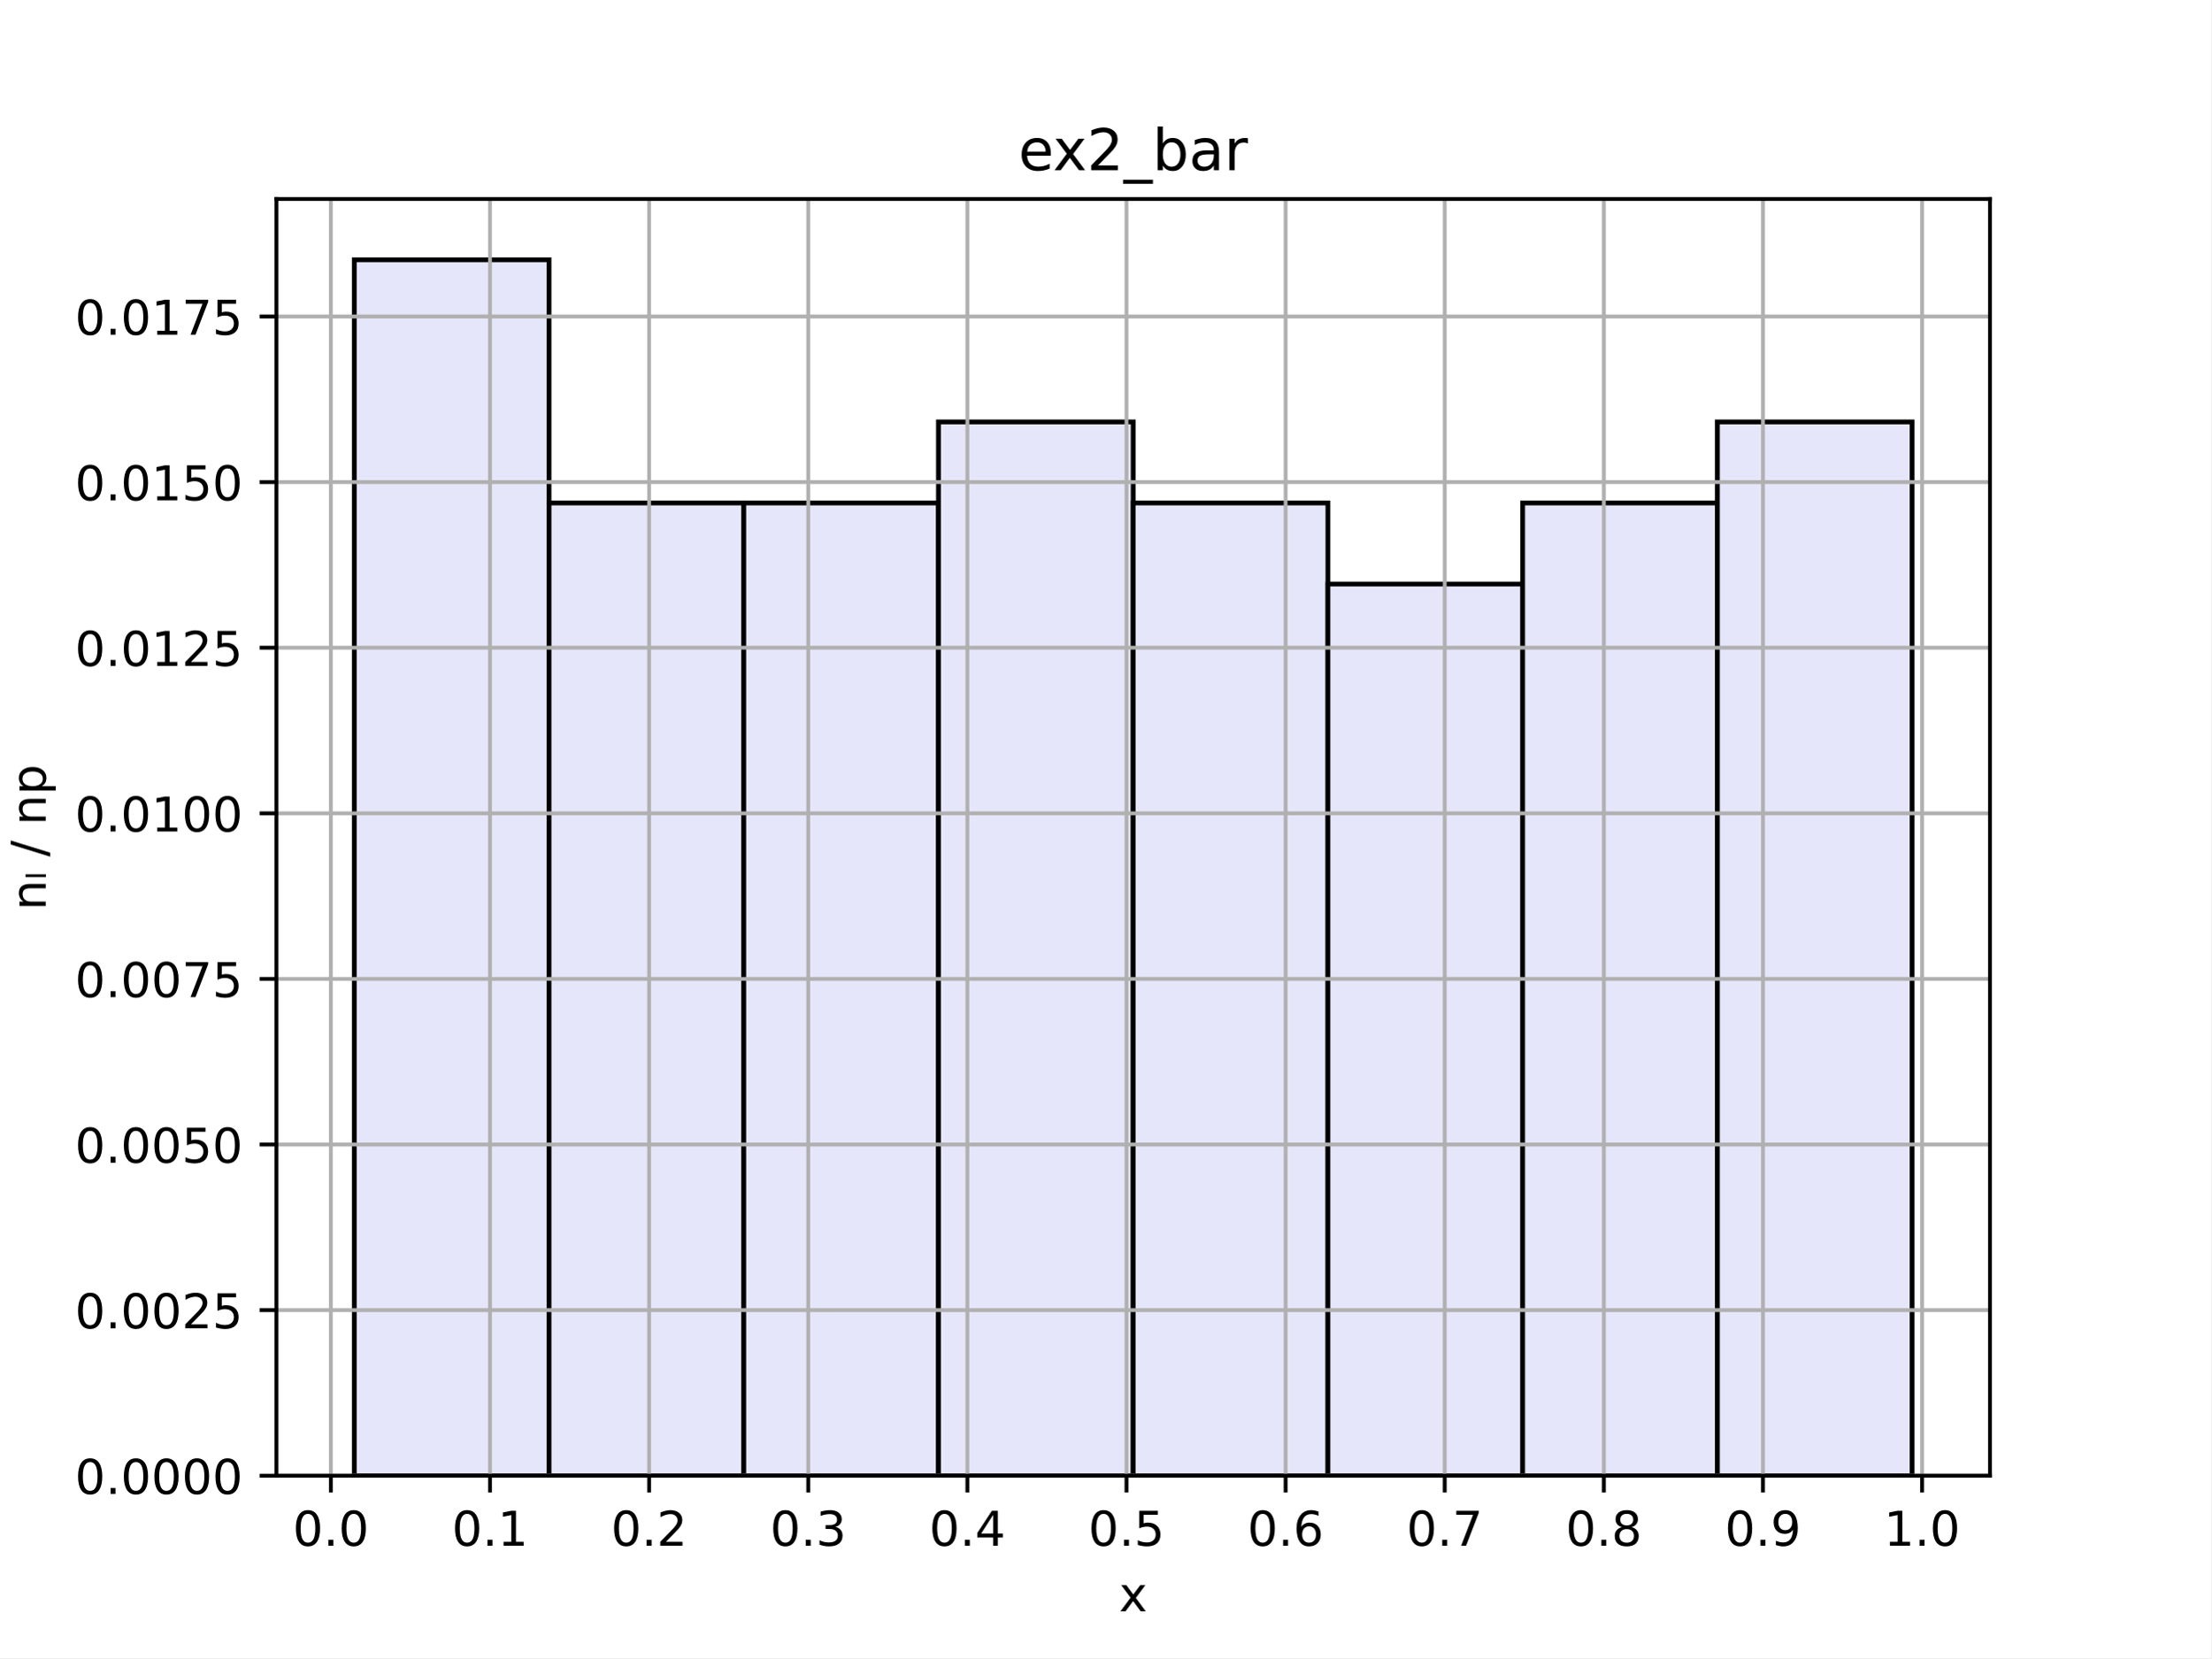
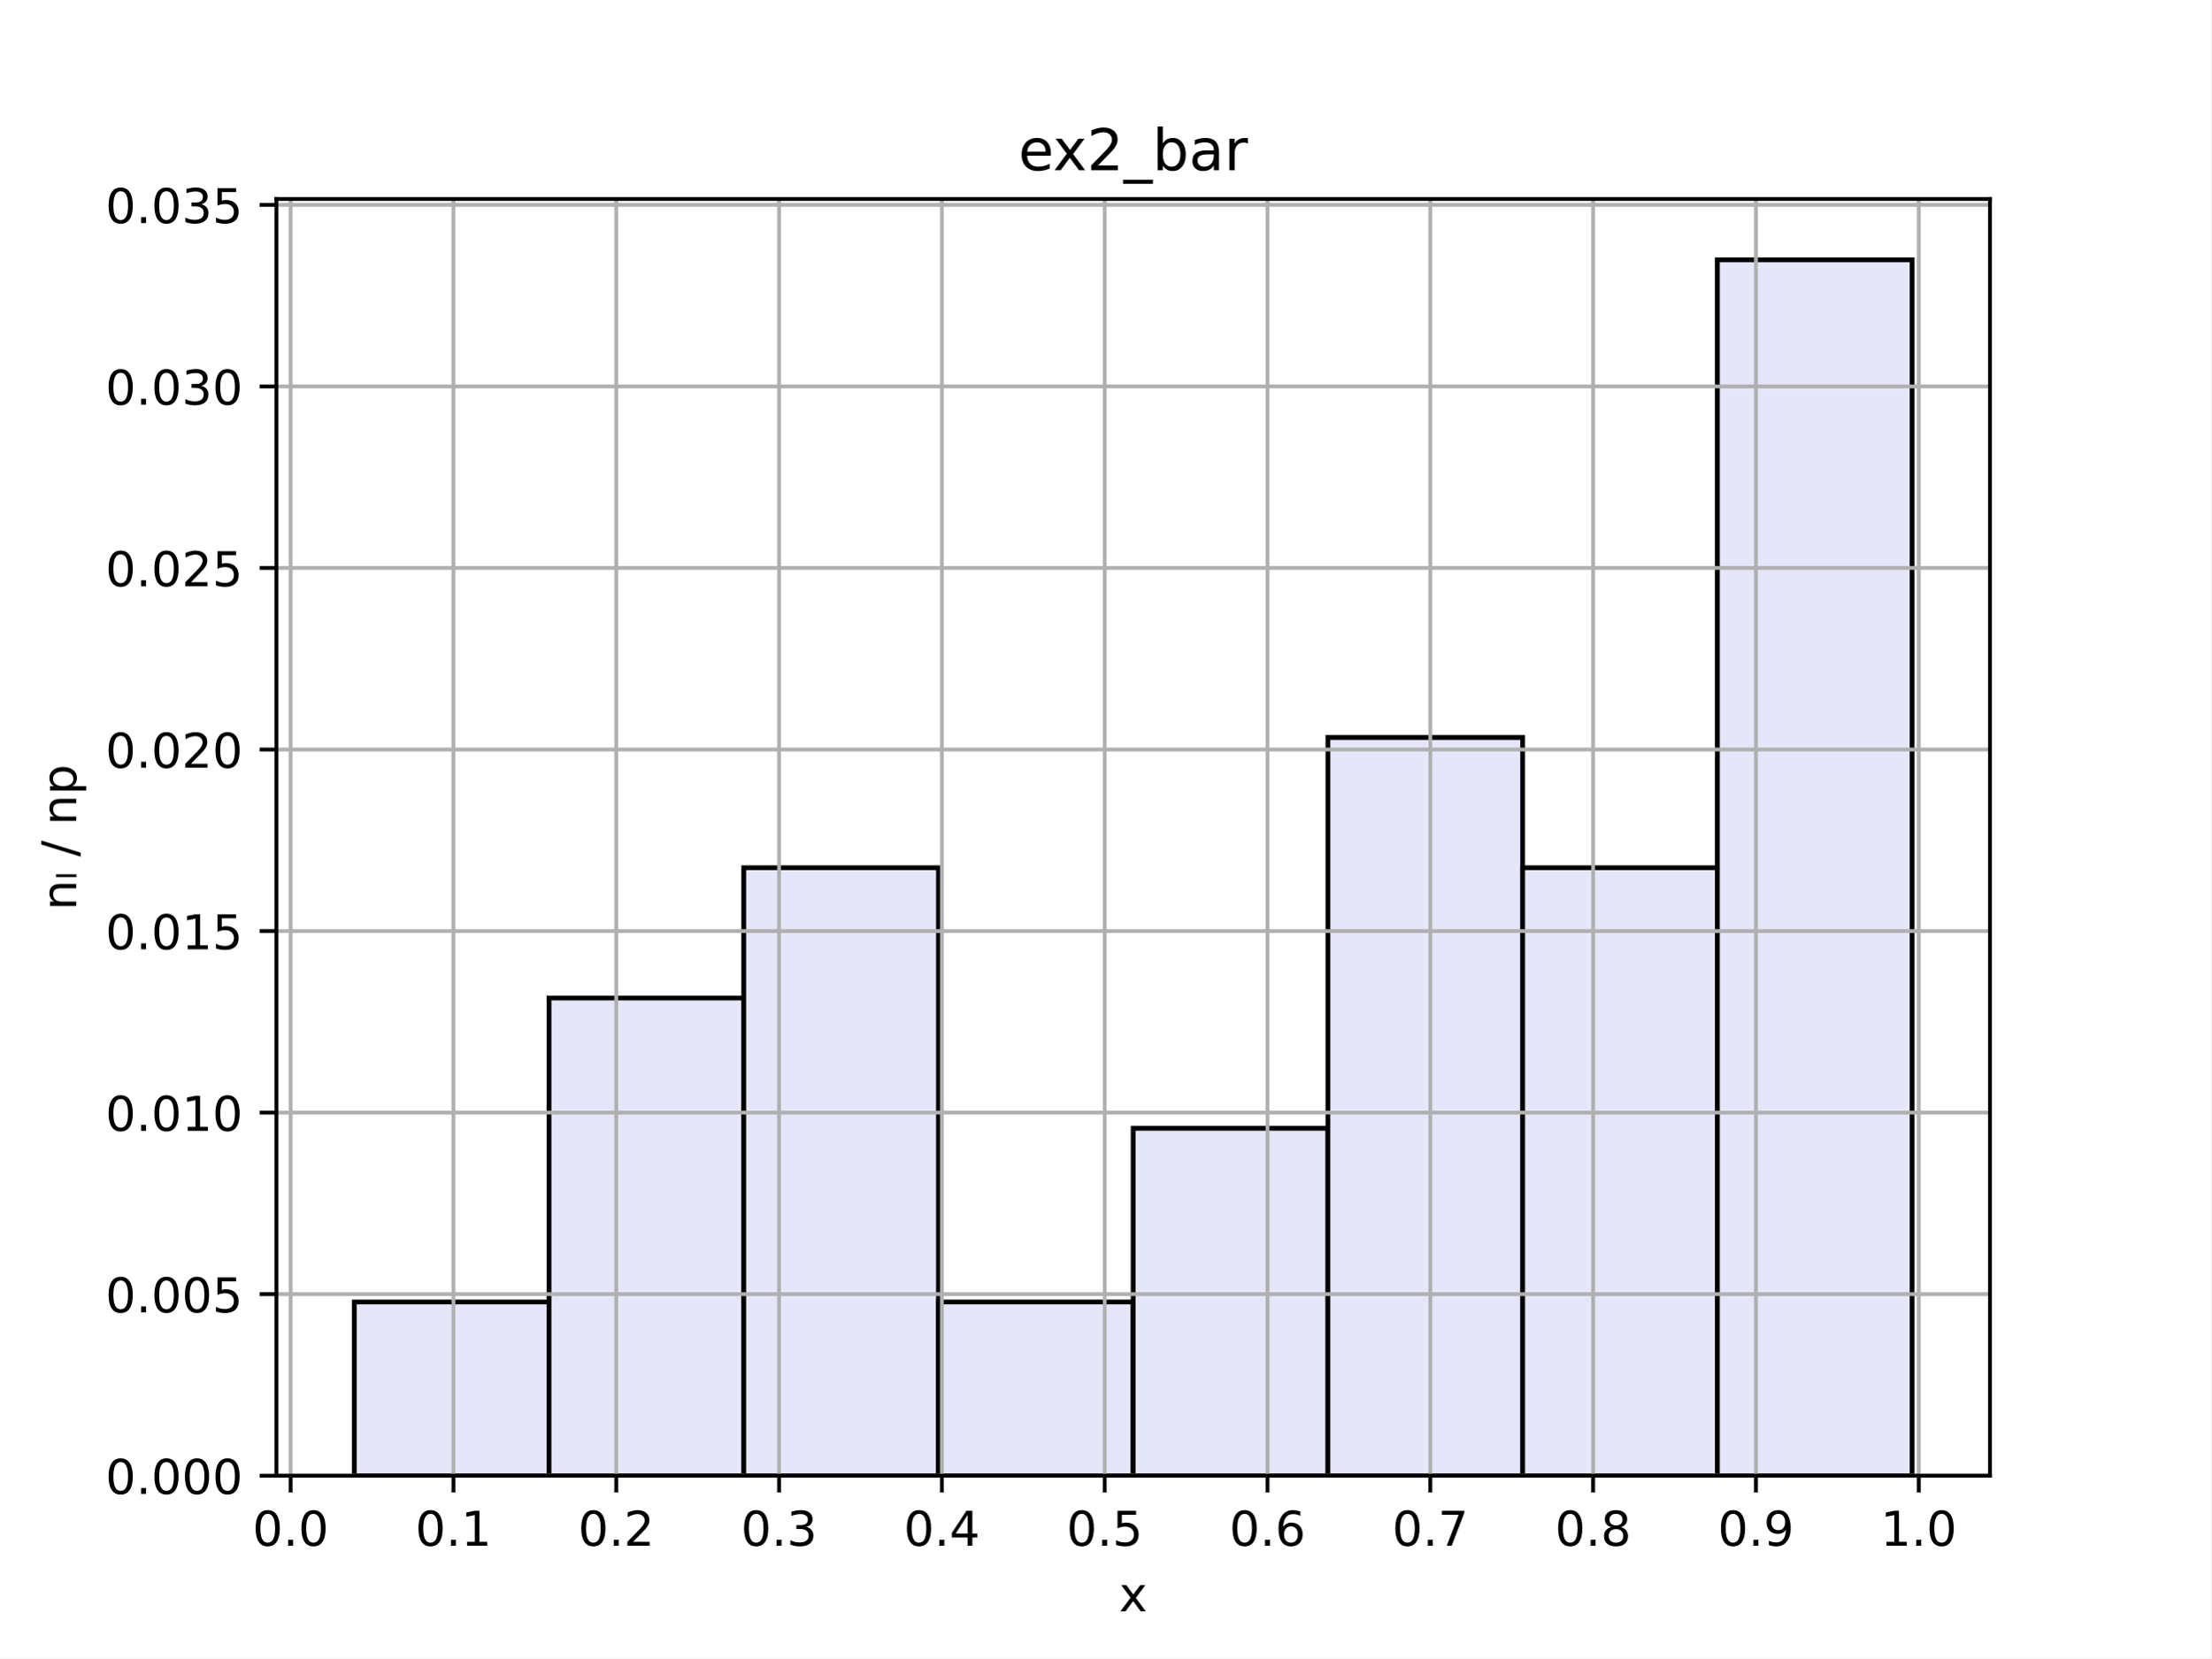
<svg xmlns="http://www.w3.org/2000/svg" xmlns:xlink="http://www.w3.org/1999/xlink" height="345.6pt" version="1.1" viewBox="0 0 460.8 345.6" width="460.8pt">
  <defs>
    <style type="text/css">*{stroke-linecap:butt;stroke-linejoin:round;}</style>
  </defs>
  <g id="figure_1">
    <g id="patch_1">
      <path d="M 0 345.6  L 460.8 345.6  L 460.8 0  L 0 0  z " style="fill:#ffffff;" />
    </g>
    <g id="axes_1">
      <g id="patch_2">
        <path d="M 57.6 307.584  L 414.72 307.584  L 414.72 41.472  L 57.6 41.472  z " style="fill:#ffffff;" />
      </g>
      <g id="patch_3">
-         <path clip-path="url(#p89ef710542)" d="M 73.833 307.584  L 114.415 307.584  L 114.415 54.144  L 73.833 54.144  z " style="fill:#e6e6fa;stroke:#000000;stroke-linejoin:miter;" />
+         <path clip-path="url(#pfe6b80a3ce)" d="M 73.833 307.584  L 114.415 307.584  L 114.415 271.378  L 73.833 271.378  z " style="fill:#e6e6fa;stroke:#000000;stroke-linejoin:miter;" />
      </g>
      <g id="patch_4">
-         <path clip-path="url(#p89ef710542)" d="M 114.415 307.584  L 154.996 307.584  L 154.996 104.832  L 114.415 104.832  z " style="fill:#e6e6fa;stroke:#000000;stroke-linejoin:miter;" />
+         <path clip-path="url(#pfe6b80a3ce)" d="M 114.415 307.584  L 154.996 307.584  L 154.996 208.018  L 114.415 208.018  z " style="fill:#e6e6fa;stroke:#000000;stroke-linejoin:miter;" />
      </g>
      <g id="patch_5">
-         <path clip-path="url(#p89ef710542)" d="M 154.996 307.584  L 195.578 307.584  L 195.578 104.832  L 154.996 104.832  z " style="fill:#e6e6fa;stroke:#000000;stroke-linejoin:miter;" />
+         <path clip-path="url(#pfe6b80a3ce)" d="M 154.996 307.584  L 195.578 307.584  L 195.578 180.864  L 154.996 180.864  z " style="fill:#e6e6fa;stroke:#000000;stroke-linejoin:miter;" />
      </g>
      <g id="patch_6">
-         <path clip-path="url(#p89ef710542)" d="M 195.578 307.584  L 236.16 307.584  L 236.16 87.936  L 195.578 87.936  z " style="fill:#e6e6fa;stroke:#000000;stroke-linejoin:miter;" />
+         <path clip-path="url(#pfe6b80a3ce)" d="M 195.578 307.584  L 236.16 307.584  L 236.16 271.378  L 195.578 271.378  z " style="fill:#e6e6fa;stroke:#000000;stroke-linejoin:miter;" />
      </g>
      <g id="patch_7">
-         <path clip-path="url(#p89ef710542)" d="M 236.16 307.584  L 276.742 307.584  L 276.742 104.832  L 236.16 104.832  z " style="fill:#e6e6fa;stroke:#000000;stroke-linejoin:miter;" />
+         <path clip-path="url(#pfe6b80a3ce)" d="M 236.16 307.584  L 276.742 307.584  L 276.742 235.173  L 236.16 235.173  z " style="fill:#e6e6fa;stroke:#000000;stroke-linejoin:miter;" />
      </g>
      <g id="patch_8">
-         <path clip-path="url(#p89ef710542)" d="M 276.742 307.584  L 317.324 307.584  L 317.324 121.728  L 276.742 121.728  z " style="fill:#e6e6fa;stroke:#000000;stroke-linejoin:miter;" />
+         <path clip-path="url(#pfe6b80a3ce)" d="M 276.742 307.584  L 317.324 307.584  L 317.324 153.71  L 276.742 153.71  z " style="fill:#e6e6fa;stroke:#000000;stroke-linejoin:miter;" />
      </g>
      <g id="patch_9">
-         <path clip-path="url(#p89ef710542)" d="M 317.324 307.584  L 357.905 307.584  L 357.905 104.832  L 317.324 104.832  z " style="fill:#e6e6fa;stroke:#000000;stroke-linejoin:miter;" />
+         <path clip-path="url(#pfe6b80a3ce)" d="M 317.324 307.584  L 357.905 307.584  L 357.905 180.864  L 317.324 180.864  z " style="fill:#e6e6fa;stroke:#000000;stroke-linejoin:miter;" />
      </g>
      <g id="patch_10">
-         <path clip-path="url(#p89ef710542)" d="M 357.905 307.584  L 398.487 307.584  L 398.487 87.936  L 357.905 87.936  z " style="fill:#e6e6fa;stroke:#000000;stroke-linejoin:miter;" />
+         <path clip-path="url(#pfe6b80a3ce)" d="M 357.905 307.584  L 398.487 307.584  L 398.487 54.144  L 357.905 54.144  z " style="fill:#e6e6fa;stroke:#000000;stroke-linejoin:miter;" />
      </g>
      <g id="matplotlib.axis_1">
        <g id="xtick_1">
          <g id="line2d_1">
-             <path clip-path="url(#p89ef710542)" d="M 68.95 307.584  L 68.95 41.472  " style="fill:none;stroke:#b0b0b0;stroke-linecap:square;stroke-width:0.8;" />
+             <path clip-path="url(#pfe6b80a3ce)" d="M 60.562 307.584  L 60.562 41.472  " style="fill:none;stroke:#b0b0b0;stroke-linecap:square;stroke-width:0.8;" />
          </g>
          <g id="line2d_2">
            <defs>
-               <path d="M 0 0  L 0 3.5  " id="ma7c81f8d3e" style="stroke:#000000;stroke-width:0.8;" />
+               <path d="M 0 0  L 0 3.5  " id="m25fb6c2054" style="stroke:#000000;stroke-width:0.8;" />
            </defs>
            <g>
-               <use style="stroke:#000000;stroke-width:0.8;" x="68.95" xlink:href="#ma7c81f8d3e" y="307.584" />
+               <use style="stroke:#000000;stroke-width:0.8;" x="60.562" xlink:href="#m25fb6c2054" y="307.584" />
            </g>
          </g>
          <g id="text_1">
-             <g transform="translate(60.99851 322.1824)scale(0.1 -0.1)">
+             <g transform="translate(52.61036 322.1824)scale(0.1 -0.1)">
              <defs>
                <path d="M 2034 4250  Q 1547 4250 1301 3770  Q 1056 3291 1056 2328  Q 1056 1369 1301 889  Q 1547 409 2034 409  Q 2525 409 2770 889  Q 3016 1369 3016 2328  Q 3016 3291 2770 3770  Q 2525 4250 2034 4250  z M 2034 4750  Q 2819 4750 3233 4129  Q 3647 3509 3647 2328  Q 3647 1150 3233 529  Q 2819 -91 2034 -91  Q 1250 -91 836 529  Q 422 1150 422 2328  Q 422 3509 836 4129  Q 1250 4750 2034 4750  z " id="DejaVuSans-30" transform="scale(0.015625)" />
                <path d="M 684 794  L 1344 794  L 1344 0  L 684 0  L 684 794  z " id="DejaVuSans-2e" transform="scale(0.015625)" />
              </defs>
              <use xlink:href="#DejaVuSans-30" />
              <use x="63.623" xlink:href="#DejaVuSans-2e" />
              <use x="95.41" xlink:href="#DejaVuSans-30" />
            </g>
          </g>
        </g>
        <g id="xtick_2">
          <g id="line2d_3">
-             <path clip-path="url(#p89ef710542)" d="M 102.113 307.584  L 102.113 41.472  " style="fill:none;stroke:#b0b0b0;stroke-linecap:square;stroke-width:0.8;" />
+             <path clip-path="url(#pfe6b80a3ce)" d="M 94.494 307.584  L 94.494 41.472  " style="fill:none;stroke:#b0b0b0;stroke-linecap:square;stroke-width:0.8;" />
          </g>
          <g id="line2d_4">
            <g>
-               <use style="stroke:#000000;stroke-width:0.8;" x="102.113" xlink:href="#ma7c81f8d3e" y="307.584" />
+               <use style="stroke:#000000;stroke-width:0.8;" x="94.494" xlink:href="#m25fb6c2054" y="307.584" />
            </g>
          </g>
          <g id="text_2">
-             <g transform="translate(94.16097 322.1824)scale(0.1 -0.1)">
+             <g transform="translate(86.54209 322.1824)scale(0.1 -0.1)">
              <defs>
                <path d="M 794 531  L 1825 531  L 1825 4091  L 703 3866  L 703 4441  L 1819 4666  L 2450 4666  L 2450 531  L 3481 531  L 3481 0  L 794 0  L 794 531  z " id="DejaVuSans-31" transform="scale(0.015625)" />
              </defs>
              <use xlink:href="#DejaVuSans-30" />
              <use x="63.623" xlink:href="#DejaVuSans-2e" />
              <use x="95.41" xlink:href="#DejaVuSans-31" />
            </g>
          </g>
        </g>
        <g id="xtick_3">
          <g id="line2d_5">
-             <path clip-path="url(#p89ef710542)" d="M 135.275 307.584  L 135.275 41.472  " style="fill:none;stroke:#b0b0b0;stroke-linecap:square;stroke-width:0.8;" />
+             <path clip-path="url(#pfe6b80a3ce)" d="M 128.425 307.584  L 128.425 41.472  " style="fill:none;stroke:#b0b0b0;stroke-linecap:square;stroke-width:0.8;" />
          </g>
          <g id="line2d_6">
            <g>
-               <use style="stroke:#000000;stroke-width:0.8;" x="135.275" xlink:href="#ma7c81f8d3e" y="307.584" />
+               <use style="stroke:#000000;stroke-width:0.8;" x="128.425" xlink:href="#m25fb6c2054" y="307.584" />
            </g>
          </g>
          <g id="text_3">
-             <g transform="translate(127.3234 322.1824)scale(0.1 -0.1)">
+             <g transform="translate(120.4738 322.1824)scale(0.1 -0.1)">
              <defs>
                <path d="M 1228 531  L 3431 531  L 3431 0  L 469 0  L 469 531  Q 828 903 1448 1529  Q 2069 2156 2228 2338  Q 2531 2678 2651 2914  Q 2772 3150 2772 3378  Q 2772 3750 2511 3984  Q 2250 4219 1831 4219  Q 1534 4219 1204 4116  Q 875 4013 500 3803  L 500 4441  Q 881 4594 1212 4672  Q 1544 4750 1819 4750  Q 2544 4750 2975 4387  Q 3406 4025 3406 3419  Q 3406 3131 3298 2873  Q 3191 2616 2906 2266  Q 2828 2175 2409 1742  Q 1991 1309 1228 531  z " id="DejaVuSans-32" transform="scale(0.015625)" />
              </defs>
              <use xlink:href="#DejaVuSans-30" />
              <use x="63.623" xlink:href="#DejaVuSans-2e" />
              <use x="95.41" xlink:href="#DejaVuSans-32" />
            </g>
          </g>
        </g>
        <g id="xtick_4">
          <g id="line2d_7">
-             <path clip-path="url(#p89ef710542)" d="M 168.437 307.584  L 168.437 41.472  " style="fill:none;stroke:#b0b0b0;stroke-linecap:square;stroke-width:0.8;" />
+             <path clip-path="url(#pfe6b80a3ce)" d="M 162.357 307.584  L 162.357 41.472  " style="fill:none;stroke:#b0b0b0;stroke-linecap:square;stroke-width:0.8;" />
          </g>
          <g id="line2d_8">
            <g>
-               <use style="stroke:#000000;stroke-width:0.8;" x="168.437" xlink:href="#ma7c81f8d3e" y="307.584" />
+               <use style="stroke:#000000;stroke-width:0.8;" x="162.357" xlink:href="#m25fb6c2054" y="307.584" />
            </g>
          </g>
          <g id="text_4">
-             <g transform="translate(160.4859 322.1824)scale(0.1 -0.1)">
+             <g transform="translate(154.4056 322.1824)scale(0.1 -0.1)">
              <defs>
                <path d="M 2597 2516  Q 3050 2419 3304 2112  Q 3559 1806 3559 1356  Q 3559 666 3084 287  Q 2609 -91 1734 -91  Q 1441 -91 1130 -33  Q 819 25 488 141  L 488 750  Q 750 597 1062 519  Q 1375 441 1716 441  Q 2309 441 2620 675  Q 2931 909 2931 1356  Q 2931 1769 2642 2001  Q 2353 2234 1838 2234  L 1294 2234  L 1294 2753  L 1863 2753  Q 2328 2753 2575 2939  Q 2822 3125 2822 3475  Q 2822 3834 2567 4026  Q 2313 4219 1838 4219  Q 1578 4219 1281 4162  Q 984 4106 628 3988  L 628 4550  Q 988 4650 1302 4700  Q 1616 4750 1894 4750  Q 2613 4750 3031 4423  Q 3450 4097 3450 3541  Q 3450 3153 3228 2886  Q 3006 2619 2597 2516  z " id="DejaVuSans-33" transform="scale(0.015625)" />
              </defs>
              <use xlink:href="#DejaVuSans-30" />
              <use x="63.623" xlink:href="#DejaVuSans-2e" />
              <use x="95.41" xlink:href="#DejaVuSans-33" />
            </g>
          </g>
        </g>
        <g id="xtick_5">
          <g id="line2d_9">
-             <path clip-path="url(#p89ef710542)" d="M 201.6 307.584  L 201.6 41.472  " style="fill:none;stroke:#b0b0b0;stroke-linecap:square;stroke-width:0.8;" />
+             <path clip-path="url(#pfe6b80a3ce)" d="M 196.289 307.584  L 196.289 41.472  " style="fill:none;stroke:#b0b0b0;stroke-linecap:square;stroke-width:0.8;" />
          </g>
          <g id="line2d_10">
            <g>
-               <use style="stroke:#000000;stroke-width:0.8;" x="201.6" xlink:href="#ma7c81f8d3e" y="307.584" />
+               <use style="stroke:#000000;stroke-width:0.8;" x="196.289" xlink:href="#m25fb6c2054" y="307.584" />
            </g>
          </g>
          <g id="text_5">
-             <g transform="translate(193.6484 322.1824)scale(0.1 -0.1)">
+             <g transform="translate(188.3373 322.1824)scale(0.1 -0.1)">
              <defs>
                <path d="M 2419 4116  L 825 1625  L 2419 1625  L 2419 4116  z M 2253 4666  L 3047 4666  L 3047 1625  L 3713 1625  L 3713 1100  L 3047 1100  L 3047 0  L 2419 0  L 2419 1100  L 313 1100  L 313 1709  L 2253 4666  z " id="DejaVuSans-34" transform="scale(0.015625)" />
              </defs>
              <use xlink:href="#DejaVuSans-30" />
              <use x="63.623" xlink:href="#DejaVuSans-2e" />
              <use x="95.41" xlink:href="#DejaVuSans-34" />
            </g>
          </g>
        </g>
        <g id="xtick_6">
          <g id="line2d_11">
-             <path clip-path="url(#p89ef710542)" d="M 234.762 307.584  L 234.762 41.472  " style="fill:none;stroke:#b0b0b0;stroke-linecap:square;stroke-width:0.8;" />
+             <path clip-path="url(#pfe6b80a3ce)" d="M 230.221 307.584  L 230.221 41.472  " style="fill:none;stroke:#b0b0b0;stroke-linecap:square;stroke-width:0.8;" />
          </g>
          <g id="line2d_12">
            <g>
-               <use style="stroke:#000000;stroke-width:0.8;" x="234.762" xlink:href="#ma7c81f8d3e" y="307.584" />
+               <use style="stroke:#000000;stroke-width:0.8;" x="230.221" xlink:href="#m25fb6c2054" y="307.584" />
            </g>
          </g>
          <g id="text_6">
-             <g transform="translate(226.8108 322.1824)scale(0.1 -0.1)">
+             <g transform="translate(222.269 322.1824)scale(0.1 -0.1)">
              <defs>
                <path d="M 691 4666  L 3169 4666  L 3169 4134  L 1269 4134  L 1269 2991  Q 1406 3038 1543 3061  Q 1681 3084 1819 3084  Q 2600 3084 3056 2656  Q 3513 2228 3513 1497  Q 3513 744 3044 326  Q 2575 -91 1722 -91  Q 1428 -91 1123 -41  Q 819 9 494 109  L 494 744  Q 775 591 1075 516  Q 1375 441 1709 441  Q 2250 441 2565 725  Q 2881 1009 2881 1497  Q 2881 1984 2565 2268  Q 2250 2553 1709 2553  Q 1456 2553 1204 2497  Q 953 2441 691 2322  L 691 4666  z " id="DejaVuSans-35" transform="scale(0.015625)" />
              </defs>
              <use xlink:href="#DejaVuSans-30" />
              <use x="63.623" xlink:href="#DejaVuSans-2e" />
              <use x="95.41" xlink:href="#DejaVuSans-35" />
            </g>
          </g>
        </g>
        <g id="xtick_7">
          <g id="line2d_13">
-             <path clip-path="url(#p89ef710542)" d="M 267.925 307.584  L 267.925 41.472  " style="fill:none;stroke:#b0b0b0;stroke-linecap:square;stroke-width:0.8;" />
+             <path clip-path="url(#pfe6b80a3ce)" d="M 264.152 307.584  L 264.152 41.472  " style="fill:none;stroke:#b0b0b0;stroke-linecap:square;stroke-width:0.8;" />
          </g>
          <g id="line2d_14">
            <g>
-               <use style="stroke:#000000;stroke-width:0.8;" x="267.925" xlink:href="#ma7c81f8d3e" y="307.584" />
+               <use style="stroke:#000000;stroke-width:0.8;" x="264.152" xlink:href="#m25fb6c2054" y="307.584" />
            </g>
          </g>
          <g id="text_7">
-             <g transform="translate(259.9733 322.1824)scale(0.1 -0.1)">
+             <g transform="translate(256.2008 322.1824)scale(0.1 -0.1)">
              <defs>
                <path d="M 2113 2584  Q 1688 2584 1439 2293  Q 1191 2003 1191 1497  Q 1191 994 1439 701  Q 1688 409 2113 409  Q 2538 409 2786 701  Q 3034 994 3034 1497  Q 3034 2003 2786 2293  Q 2538 2584 2113 2584  z M 3366 4563  L 3366 3988  Q 3128 4100 2886 4159  Q 2644 4219 2406 4219  Q 1781 4219 1451 3797  Q 1122 3375 1075 2522  Q 1259 2794 1537 2939  Q 1816 3084 2150 3084  Q 2853 3084 3261 2657  Q 3669 2231 3669 1497  Q 3669 778 3244 343  Q 2819 -91 2113 -91  Q 1303 -91 875 529  Q 447 1150 447 2328  Q 447 3434 972 4092  Q 1497 4750 2381 4750  Q 2619 4750 2861 4703  Q 3103 4656 3366 4563  z " id="DejaVuSans-36" transform="scale(0.015625)" />
              </defs>
              <use xlink:href="#DejaVuSans-30" />
              <use x="63.623" xlink:href="#DejaVuSans-2e" />
              <use x="95.41" xlink:href="#DejaVuSans-36" />
            </g>
          </g>
        </g>
        <g id="xtick_8">
          <g id="line2d_15">
-             <path clip-path="url(#p89ef710542)" d="M 301.087 307.584  L 301.087 41.472  " style="fill:none;stroke:#b0b0b0;stroke-linecap:square;stroke-width:0.8;" />
+             <path clip-path="url(#pfe6b80a3ce)" d="M 298.084 307.584  L 298.084 41.472  " style="fill:none;stroke:#b0b0b0;stroke-linecap:square;stroke-width:0.8;" />
          </g>
          <g id="line2d_16">
            <g>
-               <use style="stroke:#000000;stroke-width:0.8;" x="301.087" xlink:href="#ma7c81f8d3e" y="307.584" />
+               <use style="stroke:#000000;stroke-width:0.8;" x="298.084" xlink:href="#m25fb6c2054" y="307.584" />
            </g>
          </g>
          <g id="text_8">
-             <g transform="translate(293.1357 322.1824)scale(0.1 -0.1)">
+             <g transform="translate(290.1325 322.1824)scale(0.1 -0.1)">
              <defs>
                <path d="M 525 4666  L 3525 4666  L 3525 4397  L 1831 0  L 1172 0  L 2766 4134  L 525 4134  L 525 4666  z " id="DejaVuSans-37" transform="scale(0.015625)" />
              </defs>
              <use xlink:href="#DejaVuSans-30" />
              <use x="63.623" xlink:href="#DejaVuSans-2e" />
              <use x="95.41" xlink:href="#DejaVuSans-37" />
            </g>
          </g>
        </g>
        <g id="xtick_9">
          <g id="line2d_17">
-             <path clip-path="url(#p89ef710542)" d="M 334.25 307.584  L 334.25 41.472  " style="fill:none;stroke:#b0b0b0;stroke-linecap:square;stroke-width:0.8;" />
+             <path clip-path="url(#pfe6b80a3ce)" d="M 332.016 307.584  L 332.016 41.472  " style="fill:none;stroke:#b0b0b0;stroke-linecap:square;stroke-width:0.8;" />
          </g>
          <g id="line2d_18">
            <g>
-               <use style="stroke:#000000;stroke-width:0.8;" x="334.25" xlink:href="#ma7c81f8d3e" y="307.584" />
+               <use style="stroke:#000000;stroke-width:0.8;" x="332.016" xlink:href="#m25fb6c2054" y="307.584" />
            </g>
          </g>
          <g id="text_9">
-             <g transform="translate(326.2982 322.1824)scale(0.1 -0.1)">
+             <g transform="translate(324.0642 322.1824)scale(0.1 -0.1)">
              <defs>
                <path d="M 2034 2216  Q 1584 2216 1326 1975  Q 1069 1734 1069 1313  Q 1069 891 1326 650  Q 1584 409 2034 409  Q 2484 409 2743 651  Q 3003 894 3003 1313  Q 3003 1734 2745 1975  Q 2488 2216 2034 2216  z M 1403 2484  Q 997 2584 770 2862  Q 544 3141 544 3541  Q 544 4100 942 4425  Q 1341 4750 2034 4750  Q 2731 4750 3128 4425  Q 3525 4100 3525 3541  Q 3525 3141 3298 2862  Q 3072 2584 2669 2484  Q 3125 2378 3379 2068  Q 3634 1759 3634 1313  Q 3634 634 3220 271  Q 2806 -91 2034 -91  Q 1263 -91 848 271  Q 434 634 434 1313  Q 434 1759 690 2068  Q 947 2378 1403 2484  z M 1172 3481  Q 1172 3119 1398 2916  Q 1625 2713 2034 2713  Q 2441 2713 2670 2916  Q 2900 3119 2900 3481  Q 2900 3844 2670 4047  Q 2441 4250 2034 4250  Q 1625 4250 1398 4047  Q 1172 3844 1172 3481  z " id="DejaVuSans-38" transform="scale(0.015625)" />
              </defs>
              <use xlink:href="#DejaVuSans-30" />
              <use x="63.623" xlink:href="#DejaVuSans-2e" />
              <use x="95.41" xlink:href="#DejaVuSans-38" />
            </g>
          </g>
        </g>
        <g id="xtick_10">
          <g id="line2d_19">
-             <path clip-path="url(#p89ef710542)" d="M 367.412 307.584  L 367.412 41.472  " style="fill:none;stroke:#b0b0b0;stroke-linecap:square;stroke-width:0.8;" />
+             <path clip-path="url(#pfe6b80a3ce)" d="M 365.948 307.584  L 365.948 41.472  " style="fill:none;stroke:#b0b0b0;stroke-linecap:square;stroke-width:0.8;" />
          </g>
          <g id="line2d_20">
            <g>
-               <use style="stroke:#000000;stroke-width:0.8;" x="367.412" xlink:href="#ma7c81f8d3e" y="307.584" />
+               <use style="stroke:#000000;stroke-width:0.8;" x="365.948" xlink:href="#m25fb6c2054" y="307.584" />
            </g>
          </g>
          <g id="text_10">
-             <g transform="translate(359.4607 322.1824)scale(0.1 -0.1)">
+             <g transform="translate(357.996 322.1824)scale(0.1 -0.1)">
              <defs>
                <path d="M 703 97  L 703 672  Q 941 559 1184 500  Q 1428 441 1663 441  Q 2288 441 2617 861  Q 2947 1281 2994 2138  Q 2813 1869 2534 1725  Q 2256 1581 1919 1581  Q 1219 1581 811 2004  Q 403 2428 403 3163  Q 403 3881 828 4315  Q 1253 4750 1959 4750  Q 2769 4750 3195 4129  Q 3622 3509 3622 2328  Q 3622 1225 3098 567  Q 2575 -91 1691 -91  Q 1453 -91 1209 -44  Q 966 3 703 97  z M 1959 2075  Q 2384 2075 2632 2365  Q 2881 2656 2881 3163  Q 2881 3666 2632 3958  Q 2384 4250 1959 4250  Q 1534 4250 1286 3958  Q 1038 3666 1038 3163  Q 1038 2656 1286 2365  Q 1534 2075 1959 2075  z " id="DejaVuSans-39" transform="scale(0.015625)" />
              </defs>
              <use xlink:href="#DejaVuSans-30" />
              <use x="63.623" xlink:href="#DejaVuSans-2e" />
              <use x="95.41" xlink:href="#DejaVuSans-39" />
            </g>
          </g>
        </g>
        <g id="xtick_11">
          <g id="line2d_21">
-             <path clip-path="url(#p89ef710542)" d="M 400.575 307.584  L 400.575 41.472  " style="fill:none;stroke:#b0b0b0;stroke-linecap:square;stroke-width:0.8;" />
+             <path clip-path="url(#pfe6b80a3ce)" d="M 399.879 307.584  L 399.879 41.472  " style="fill:none;stroke:#b0b0b0;stroke-linecap:square;stroke-width:0.8;" />
          </g>
          <g id="line2d_22">
            <g>
-               <use style="stroke:#000000;stroke-width:0.8;" x="400.575" xlink:href="#ma7c81f8d3e" y="307.584" />
+               <use style="stroke:#000000;stroke-width:0.8;" x="399.879" xlink:href="#m25fb6c2054" y="307.584" />
            </g>
          </g>
          <g id="text_11">
-             <g transform="translate(392.6231 322.1824)scale(0.1 -0.1)">
+             <g transform="translate(391.9277 322.1824)scale(0.1 -0.1)">
              <use xlink:href="#DejaVuSans-31" />
              <use x="63.623" xlink:href="#DejaVuSans-2e" />
              <use x="95.41" xlink:href="#DejaVuSans-30" />
            </g>
          </g>
        </g>
        <g id="text_12">
          <g transform="translate(233.2006 335.8606)scale(0.1 -0.1)">
            <defs>
              <path d="M 3513 3500  L 2247 1797  L 3578 0  L 2900 0  L 1881 1375  L 863 0  L 184 0  L 1544 1831  L 300 3500  L 978 3500  L 1906 2253  L 2834 3500  L 3513 3500  z " id="DejaVuSans-78" transform="scale(0.015625)" />
            </defs>
            <use xlink:href="#DejaVuSans-78" />
          </g>
        </g>
      </g>
      <g id="matplotlib.axis_2">
        <g id="ytick_1">
          <g id="line2d_23">
-             <path clip-path="url(#p89ef710542)" d="M 57.6 307.584  L 414.72 307.584  " style="fill:none;stroke:#b0b0b0;stroke-linecap:square;stroke-width:0.8;" />
+             <path clip-path="url(#pfe6b80a3ce)" d="M 57.6 307.584  L 414.72 307.584  " style="fill:none;stroke:#b0b0b0;stroke-linecap:square;stroke-width:0.8;" />
          </g>
          <g id="line2d_24">
            <defs>
-               <path d="M 0 0  L -3.5 0  " id="m8050d48808" style="stroke:#000000;stroke-width:0.8;" />
+               <path d="M 0 0  L -3.5 0  " id="mdf298106b6" style="stroke:#000000;stroke-width:0.8;" />
            </defs>
            <g>
-               <use style="stroke:#000000;stroke-width:0.8;" x="57.6" xlink:href="#m8050d48808" y="307.584" />
+               <use style="stroke:#000000;stroke-width:0.8;" x="57.6" xlink:href="#mdf298106b6" y="307.584" />
            </g>
          </g>
          <g id="text_13">
-             <g transform="translate(15.60938 311.3832)scale(0.1 -0.1)">
+             <g transform="translate(21.97188 311.3832)scale(0.1 -0.1)">
              <use xlink:href="#DejaVuSans-30" />
              <use x="63.623" xlink:href="#DejaVuSans-2e" />
              <use x="95.41" xlink:href="#DejaVuSans-30" />
              <use x="159.033" xlink:href="#DejaVuSans-30" />
              <use x="222.656" xlink:href="#DejaVuSans-30" />
-               <use x="286.279" xlink:href="#DejaVuSans-30" />
            </g>
          </g>
        </g>
        <g id="ytick_2">
          <g id="line2d_25">
-             <path clip-path="url(#p89ef710542)" d="M 57.6 273.067  L 414.72 273.067  " style="fill:none;stroke:#b0b0b0;stroke-linecap:square;stroke-width:0.8;" />
+             <path clip-path="url(#pfe6b80a3ce)" d="M 57.6 269.743  L 414.72 269.743  " style="fill:none;stroke:#b0b0b0;stroke-linecap:square;stroke-width:0.8;" />
          </g>
          <g id="line2d_26">
            <g>
-               <use style="stroke:#000000;stroke-width:0.8;" x="57.6" xlink:href="#m8050d48808" y="273.067" />
+               <use style="stroke:#000000;stroke-width:0.8;" x="57.6" xlink:href="#mdf298106b6" y="269.743" />
            </g>
          </g>
          <g id="text_14">
-             <g transform="translate(15.60938 276.8657)scale(0.1 -0.1)">
+             <g transform="translate(21.97188 273.5423)scale(0.1 -0.1)">
              <use xlink:href="#DejaVuSans-30" />
              <use x="63.623" xlink:href="#DejaVuSans-2e" />
              <use x="95.41" xlink:href="#DejaVuSans-30" />
              <use x="159.033" xlink:href="#DejaVuSans-30" />
-               <use x="222.656" xlink:href="#DejaVuSans-32" />
-               <use x="286.279" xlink:href="#DejaVuSans-35" />
+               <use x="222.656" xlink:href="#DejaVuSans-35" />
            </g>
          </g>
        </g>
        <g id="ytick_3">
          <g id="line2d_27">
-             <path clip-path="url(#p89ef710542)" d="M 57.6 238.549  L 414.72 238.549  " style="fill:none;stroke:#b0b0b0;stroke-linecap:square;stroke-width:0.8;" />
+             <path clip-path="url(#pfe6b80a3ce)" d="M 57.6 231.902  L 414.72 231.902  " style="fill:none;stroke:#b0b0b0;stroke-linecap:square;stroke-width:0.8;" />
          </g>
          <g id="line2d_28">
            <g>
-               <use style="stroke:#000000;stroke-width:0.8;" x="57.6" xlink:href="#m8050d48808" y="238.549" />
+               <use style="stroke:#000000;stroke-width:0.8;" x="57.6" xlink:href="#mdf298106b6" y="231.902" />
            </g>
          </g>
          <g id="text_15">
-             <g transform="translate(15.60938 242.3482)scale(0.1 -0.1)">
-               <use xlink:href="#DejaVuSans-30" />
-               <use x="63.623" xlink:href="#DejaVuSans-2e" />
-               <use x="95.41" xlink:href="#DejaVuSans-30" />
-               <use x="159.033" xlink:href="#DejaVuSans-30" />
-               <use x="222.656" xlink:href="#DejaVuSans-35" />
-               <use x="286.279" xlink:href="#DejaVuSans-30" />
+             <g transform="translate(21.97188 235.7014)scale(0.1 -0.1)">
+               <use xlink:href="#DejaVuSans-30" />
+               <use x="63.623" xlink:href="#DejaVuSans-2e" />
+               <use x="95.41" xlink:href="#DejaVuSans-30" />
+               <use x="159.033" xlink:href="#DejaVuSans-31" />
+               <use x="222.656" xlink:href="#DejaVuSans-30" />
            </g>
          </g>
        </g>
        <g id="ytick_4">
          <g id="line2d_29">
-             <path clip-path="url(#p89ef710542)" d="M 57.6 204.032  L 414.72 204.032  " style="fill:none;stroke:#b0b0b0;stroke-linecap:square;stroke-width:0.8;" />
+             <path clip-path="url(#pfe6b80a3ce)" d="M 57.6 194.061  L 414.72 194.061  " style="fill:none;stroke:#b0b0b0;stroke-linecap:square;stroke-width:0.8;" />
          </g>
          <g id="line2d_30">
            <g>
-               <use style="stroke:#000000;stroke-width:0.8;" x="57.6" xlink:href="#m8050d48808" y="204.032" />
+               <use style="stroke:#000000;stroke-width:0.8;" x="57.6" xlink:href="#mdf298106b6" y="194.061" />
            </g>
          </g>
          <g id="text_16">
-             <g transform="translate(15.60938 207.8308)scale(0.1 -0.1)">
-               <use xlink:href="#DejaVuSans-30" />
-               <use x="63.623" xlink:href="#DejaVuSans-2e" />
-               <use x="95.41" xlink:href="#DejaVuSans-30" />
-               <use x="159.033" xlink:href="#DejaVuSans-30" />
-               <use x="222.656" xlink:href="#DejaVuSans-37" />
-               <use x="286.279" xlink:href="#DejaVuSans-35" />
+             <g transform="translate(21.97188 197.8605)scale(0.1 -0.1)">
+               <use xlink:href="#DejaVuSans-30" />
+               <use x="63.623" xlink:href="#DejaVuSans-2e" />
+               <use x="95.41" xlink:href="#DejaVuSans-30" />
+               <use x="159.033" xlink:href="#DejaVuSans-31" />
+               <use x="222.656" xlink:href="#DejaVuSans-35" />
            </g>
          </g>
        </g>
        <g id="ytick_5">
          <g id="line2d_31">
-             <path clip-path="url(#p89ef710542)" d="M 57.6 169.514  L 414.72 169.514  " style="fill:none;stroke:#b0b0b0;stroke-linecap:square;stroke-width:0.8;" />
+             <path clip-path="url(#pfe6b80a3ce)" d="M 57.6 156.22  L 414.72 156.22  " style="fill:none;stroke:#b0b0b0;stroke-linecap:square;stroke-width:0.8;" />
          </g>
          <g id="line2d_32">
            <g>
-               <use style="stroke:#000000;stroke-width:0.8;" x="57.6" xlink:href="#m8050d48808" y="169.514" />
+               <use style="stroke:#000000;stroke-width:0.8;" x="57.6" xlink:href="#mdf298106b6" y="156.22" />
            </g>
          </g>
          <g id="text_17">
-             <g transform="translate(15.60938 173.3133)scale(0.1 -0.1)">
-               <use xlink:href="#DejaVuSans-30" />
-               <use x="63.623" xlink:href="#DejaVuSans-2e" />
-               <use x="95.41" xlink:href="#DejaVuSans-30" />
-               <use x="159.033" xlink:href="#DejaVuSans-31" />
+             <g transform="translate(21.97188 160.0195)scale(0.1 -0.1)">
+               <use xlink:href="#DejaVuSans-30" />
+               <use x="63.623" xlink:href="#DejaVuSans-2e" />
+               <use x="95.41" xlink:href="#DejaVuSans-30" />
+               <use x="159.033" xlink:href="#DejaVuSans-32" />
              <use x="222.656" xlink:href="#DejaVuSans-30" />
-               <use x="286.279" xlink:href="#DejaVuSans-30" />
            </g>
          </g>
        </g>
        <g id="ytick_6">
          <g id="line2d_33">
-             <path clip-path="url(#p89ef710542)" d="M 57.6 134.997  L 414.72 134.997  " style="fill:none;stroke:#b0b0b0;stroke-linecap:square;stroke-width:0.8;" />
+             <path clip-path="url(#pfe6b80a3ce)" d="M 57.6 118.379  L 414.72 118.379  " style="fill:none;stroke:#b0b0b0;stroke-linecap:square;stroke-width:0.8;" />
          </g>
          <g id="line2d_34">
            <g>
-               <use style="stroke:#000000;stroke-width:0.8;" x="57.6" xlink:href="#m8050d48808" y="134.997" />
+               <use style="stroke:#000000;stroke-width:0.8;" x="57.6" xlink:href="#mdf298106b6" y="118.379" />
            </g>
          </g>
          <g id="text_18">
-             <g transform="translate(15.60938 138.7958)scale(0.1 -0.1)">
-               <use xlink:href="#DejaVuSans-30" />
-               <use x="63.623" xlink:href="#DejaVuSans-2e" />
-               <use x="95.41" xlink:href="#DejaVuSans-30" />
-               <use x="159.033" xlink:href="#DejaVuSans-31" />
-               <use x="222.656" xlink:href="#DejaVuSans-32" />
-               <use x="286.279" xlink:href="#DejaVuSans-35" />
+             <g transform="translate(21.97188 122.1786)scale(0.1 -0.1)">
+               <use xlink:href="#DejaVuSans-30" />
+               <use x="63.623" xlink:href="#DejaVuSans-2e" />
+               <use x="95.41" xlink:href="#DejaVuSans-30" />
+               <use x="159.033" xlink:href="#DejaVuSans-32" />
+               <use x="222.656" xlink:href="#DejaVuSans-35" />
            </g>
          </g>
        </g>
        <g id="ytick_7">
          <g id="line2d_35">
-             <path clip-path="url(#p89ef710542)" d="M 57.6 100.479  L 414.72 100.479  " style="fill:none;stroke:#b0b0b0;stroke-linecap:square;stroke-width:0.8;" />
+             <path clip-path="url(#pfe6b80a3ce)" d="M 57.6 80.538  L 414.72 80.538  " style="fill:none;stroke:#b0b0b0;stroke-linecap:square;stroke-width:0.8;" />
          </g>
          <g id="line2d_36">
            <g>
-               <use style="stroke:#000000;stroke-width:0.8;" x="57.6" xlink:href="#m8050d48808" y="100.479" />
+               <use style="stroke:#000000;stroke-width:0.8;" x="57.6" xlink:href="#mdf298106b6" y="80.538" />
            </g>
          </g>
          <g id="text_19">
-             <g transform="translate(15.60938 104.2783)scale(0.1 -0.1)">
-               <use xlink:href="#DejaVuSans-30" />
-               <use x="63.623" xlink:href="#DejaVuSans-2e" />
-               <use x="95.41" xlink:href="#DejaVuSans-30" />
-               <use x="159.033" xlink:href="#DejaVuSans-31" />
-               <use x="222.656" xlink:href="#DejaVuSans-35" />
-               <use x="286.279" xlink:href="#DejaVuSans-30" />
+             <g transform="translate(21.97188 84.33771)scale(0.1 -0.1)">
+               <use xlink:href="#DejaVuSans-30" />
+               <use x="63.623" xlink:href="#DejaVuSans-2e" />
+               <use x="95.41" xlink:href="#DejaVuSans-30" />
+               <use x="159.033" xlink:href="#DejaVuSans-33" />
+               <use x="222.656" xlink:href="#DejaVuSans-30" />
            </g>
          </g>
        </g>
        <g id="ytick_8">
          <g id="line2d_37">
-             <path clip-path="url(#p89ef710542)" d="M 57.6 65.962  L 414.72 65.962  " style="fill:none;stroke:#b0b0b0;stroke-linecap:square;stroke-width:0.8;" />
+             <path clip-path="url(#pfe6b80a3ce)" d="M 57.6 42.698  L 414.72 42.698  " style="fill:none;stroke:#b0b0b0;stroke-linecap:square;stroke-width:0.8;" />
          </g>
          <g id="line2d_38">
            <g>
-               <use style="stroke:#000000;stroke-width:0.8;" x="57.6" xlink:href="#m8050d48808" y="65.962" />
+               <use style="stroke:#000000;stroke-width:0.8;" x="57.6" xlink:href="#mdf298106b6" y="42.698" />
            </g>
          </g>
          <g id="text_20">
-             <g transform="translate(15.60938 69.76082)scale(0.1 -0.1)">
-               <use xlink:href="#DejaVuSans-30" />
-               <use x="63.623" xlink:href="#DejaVuSans-2e" />
-               <use x="95.41" xlink:href="#DejaVuSans-30" />
-               <use x="159.033" xlink:href="#DejaVuSans-31" />
-               <use x="222.656" xlink:href="#DejaVuSans-37" />
-               <use x="286.279" xlink:href="#DejaVuSans-35" />
+             <g transform="translate(21.97188 46.49679)scale(0.1 -0.1)">
+               <use xlink:href="#DejaVuSans-30" />
+               <use x="63.623" xlink:href="#DejaVuSans-2e" />
+               <use x="95.41" xlink:href="#DejaVuSans-30" />
+               <use x="159.033" xlink:href="#DejaVuSans-33" />
+               <use x="222.656" xlink:href="#DejaVuSans-35" />
            </g>
          </g>
        </g>
        <g id="text_21">
-           <g transform="translate(9.529687 189.7327)rotate(-90)scale(0.1 -0.1)">
+           <g transform="translate(15.89219 189.7327)rotate(-90)scale(0.1 -0.1)">
            <defs>
              <path d="M 3513 2113  L 3513 0  L 2938 0  L 2938 2094  Q 2938 2591 2744 2837  Q 2550 3084 2163 3084  Q 1697 3084 1428 2787  Q 1159 2491 1159 1978  L 1159 0  L 581 0  L 581 3500  L 1159 3500  L 1159 2956  Q 1366 3272 1645 3428  Q 1925 3584 2291 3584  Q 2894 3584 3203 3211  Q 3513 2838 3513 2113  z " id="DejaVuSans-6e" transform="scale(0.015625)" />
              <path d="M 381 2697  L 744 2697  L 744 -24  L 381 -24  L 381 2697  z " id="DejaVuSans-2097" transform="scale(0.015625)" />
              <path id="DejaVuSans-20" transform="scale(0.015625)" />
              <path d="M 1625 4666  L 2156 4666  L 531 -594  L 0 -594  L 1625 4666  z " id="DejaVuSans-2f" transform="scale(0.015625)" />
              <path d="M 1159 525  L 1159 -1331  L 581 -1331  L 581 3500  L 1159 3500  L 1159 2969  Q 1341 3281 1617 3432  Q 1894 3584 2278 3584  Q 2916 3584 3314 3078  Q 3713 2572 3713 1747  Q 3713 922 3314 415  Q 2916 -91 2278 -91  Q 1894 -91 1617 61  Q 1341 213 1159 525  z M 3116 1747  Q 3116 2381 2855 2742  Q 2594 3103 2138 3103  Q 1681 3103 1420 2742  Q 1159 2381 1159 1747  Q 1159 1113 1420 752  Q 1681 391 2138 391  Q 2594 391 2855 752  Q 3116 1113 3116 1747  z " id="DejaVuSans-70" transform="scale(0.015625)" />
            </defs>
            <use xlink:href="#DejaVuSans-6e" />
            <use x="63.379" xlink:href="#DejaVuSans-2097" />
            <use x="79.98" xlink:href="#DejaVuSans-20" />
            <use x="111.768" xlink:href="#DejaVuSans-2f" />
            <use x="145.459" xlink:href="#DejaVuSans-20" />
            <use x="177.246" xlink:href="#DejaVuSans-6e" />
            <use x="240.625" xlink:href="#DejaVuSans-70" />
          </g>
        </g>
      </g>
      <g id="patch_11">
        <path d="M 57.6 307.584  L 57.6 41.472  " style="fill:none;stroke:#000000;stroke-linecap:square;stroke-linejoin:miter;stroke-width:0.8;" />
      </g>
      <g id="patch_12">
        <path d="M 414.72 307.584  L 414.72 41.472  " style="fill:none;stroke:#000000;stroke-linecap:square;stroke-linejoin:miter;stroke-width:0.8;" />
      </g>
      <g id="patch_13">
        <path d="M 57.6 307.584  L 414.72 307.584  " style="fill:none;stroke:#000000;stroke-linecap:square;stroke-linejoin:miter;stroke-width:0.8;" />
      </g>
      <g id="patch_14">
        <path d="M 57.6 41.472  L 414.72 41.472  " style="fill:none;stroke:#000000;stroke-linecap:square;stroke-linejoin:miter;stroke-width:0.8;" />
      </g>
      <g id="text_22">
        <g transform="translate(212.2519 35.472)scale(0.12 -0.12)">
          <defs>
            <path d="M 3597 1894  L 3597 1613  L 953 1613  Q 991 1019 1311 708  Q 1631 397 2203 397  Q 2534 397 2845 478  Q 3156 559 3463 722  L 3463 178  Q 3153 47 2828 -22  Q 2503 -91 2169 -91  Q 1331 -91 842 396  Q 353 884 353 1716  Q 353 2575 817 3079  Q 1281 3584 2069 3584  Q 2775 3584 3186 3129  Q 3597 2675 3597 1894  z M 3022 2063  Q 3016 2534 2758 2815  Q 2500 3097 2075 3097  Q 1594 3097 1305 2825  Q 1016 2553 972 2059  L 3022 2063  z " id="DejaVuSans-65" transform="scale(0.015625)" />
            <path d="M 3263 -1063  L 3263 -1509  L -63 -1509  L -63 -1063  L 3263 -1063  z " id="DejaVuSans-5f" transform="scale(0.015625)" />
            <path d="M 3116 1747  Q 3116 2381 2855 2742  Q 2594 3103 2138 3103  Q 1681 3103 1420 2742  Q 1159 2381 1159 1747  Q 1159 1113 1420 752  Q 1681 391 2138 391  Q 2594 391 2855 752  Q 3116 1113 3116 1747  z M 1159 2969  Q 1341 3281 1617 3432  Q 1894 3584 2278 3584  Q 2916 3584 3314 3078  Q 3713 2572 3713 1747  Q 3713 922 3314 415  Q 2916 -91 2278 -91  Q 1894 -91 1617 61  Q 1341 213 1159 525  L 1159 0  L 581 0  L 581 4863  L 1159 4863  L 1159 2969  z " id="DejaVuSans-62" transform="scale(0.015625)" />
            <path d="M 2194 1759  Q 1497 1759 1228 1600  Q 959 1441 959 1056  Q 959 750 1161 570  Q 1363 391 1709 391  Q 2188 391 2477 730  Q 2766 1069 2766 1631  L 2766 1759  L 2194 1759  z M 3341 1997  L 3341 0  L 2766 0  L 2766 531  Q 2569 213 2275 61  Q 1981 -91 1556 -91  Q 1019 -91 701 211  Q 384 513 384 1019  Q 384 1609 779 1909  Q 1175 2209 1959 2209  L 2766 2209  L 2766 2266  Q 2766 2663 2505 2880  Q 2244 3097 1772 3097  Q 1472 3097 1187 3025  Q 903 2953 641 2809  L 641 3341  Q 956 3463 1253 3523  Q 1550 3584 1831 3584  Q 2591 3584 2966 3190  Q 3341 2797 3341 1997  z " id="DejaVuSans-61" transform="scale(0.015625)" />
            <path d="M 2631 2963  Q 2534 3019 2420 3045  Q 2306 3072 2169 3072  Q 1681 3072 1420 2755  Q 1159 2438 1159 1844  L 1159 0  L 581 0  L 581 3500  L 1159 3500  L 1159 2956  Q 1341 3275 1631 3429  Q 1922 3584 2338 3584  Q 2397 3584 2469 3576  Q 2541 3569 2628 3553  L 2631 2963  z " id="DejaVuSans-72" transform="scale(0.015625)" />
          </defs>
          <use xlink:href="#DejaVuSans-65" />
          <use x="59.773" xlink:href="#DejaVuSans-78" />
          <use x="118.953" xlink:href="#DejaVuSans-32" />
          <use x="182.576" xlink:href="#DejaVuSans-5f" />
          <use x="232.576" xlink:href="#DejaVuSans-62" />
          <use x="296.053" xlink:href="#DejaVuSans-61" />
          <use x="357.332" xlink:href="#DejaVuSans-72" />
        </g>
      </g>
    </g>
  </g>
  <defs>
-     <clipPath id="p89ef710542">
+     <clipPath id="pfe6b80a3ce">
      <rect height="266.112" width="357.12" x="57.6" y="41.472" />
    </clipPath>
  </defs>
</svg>
